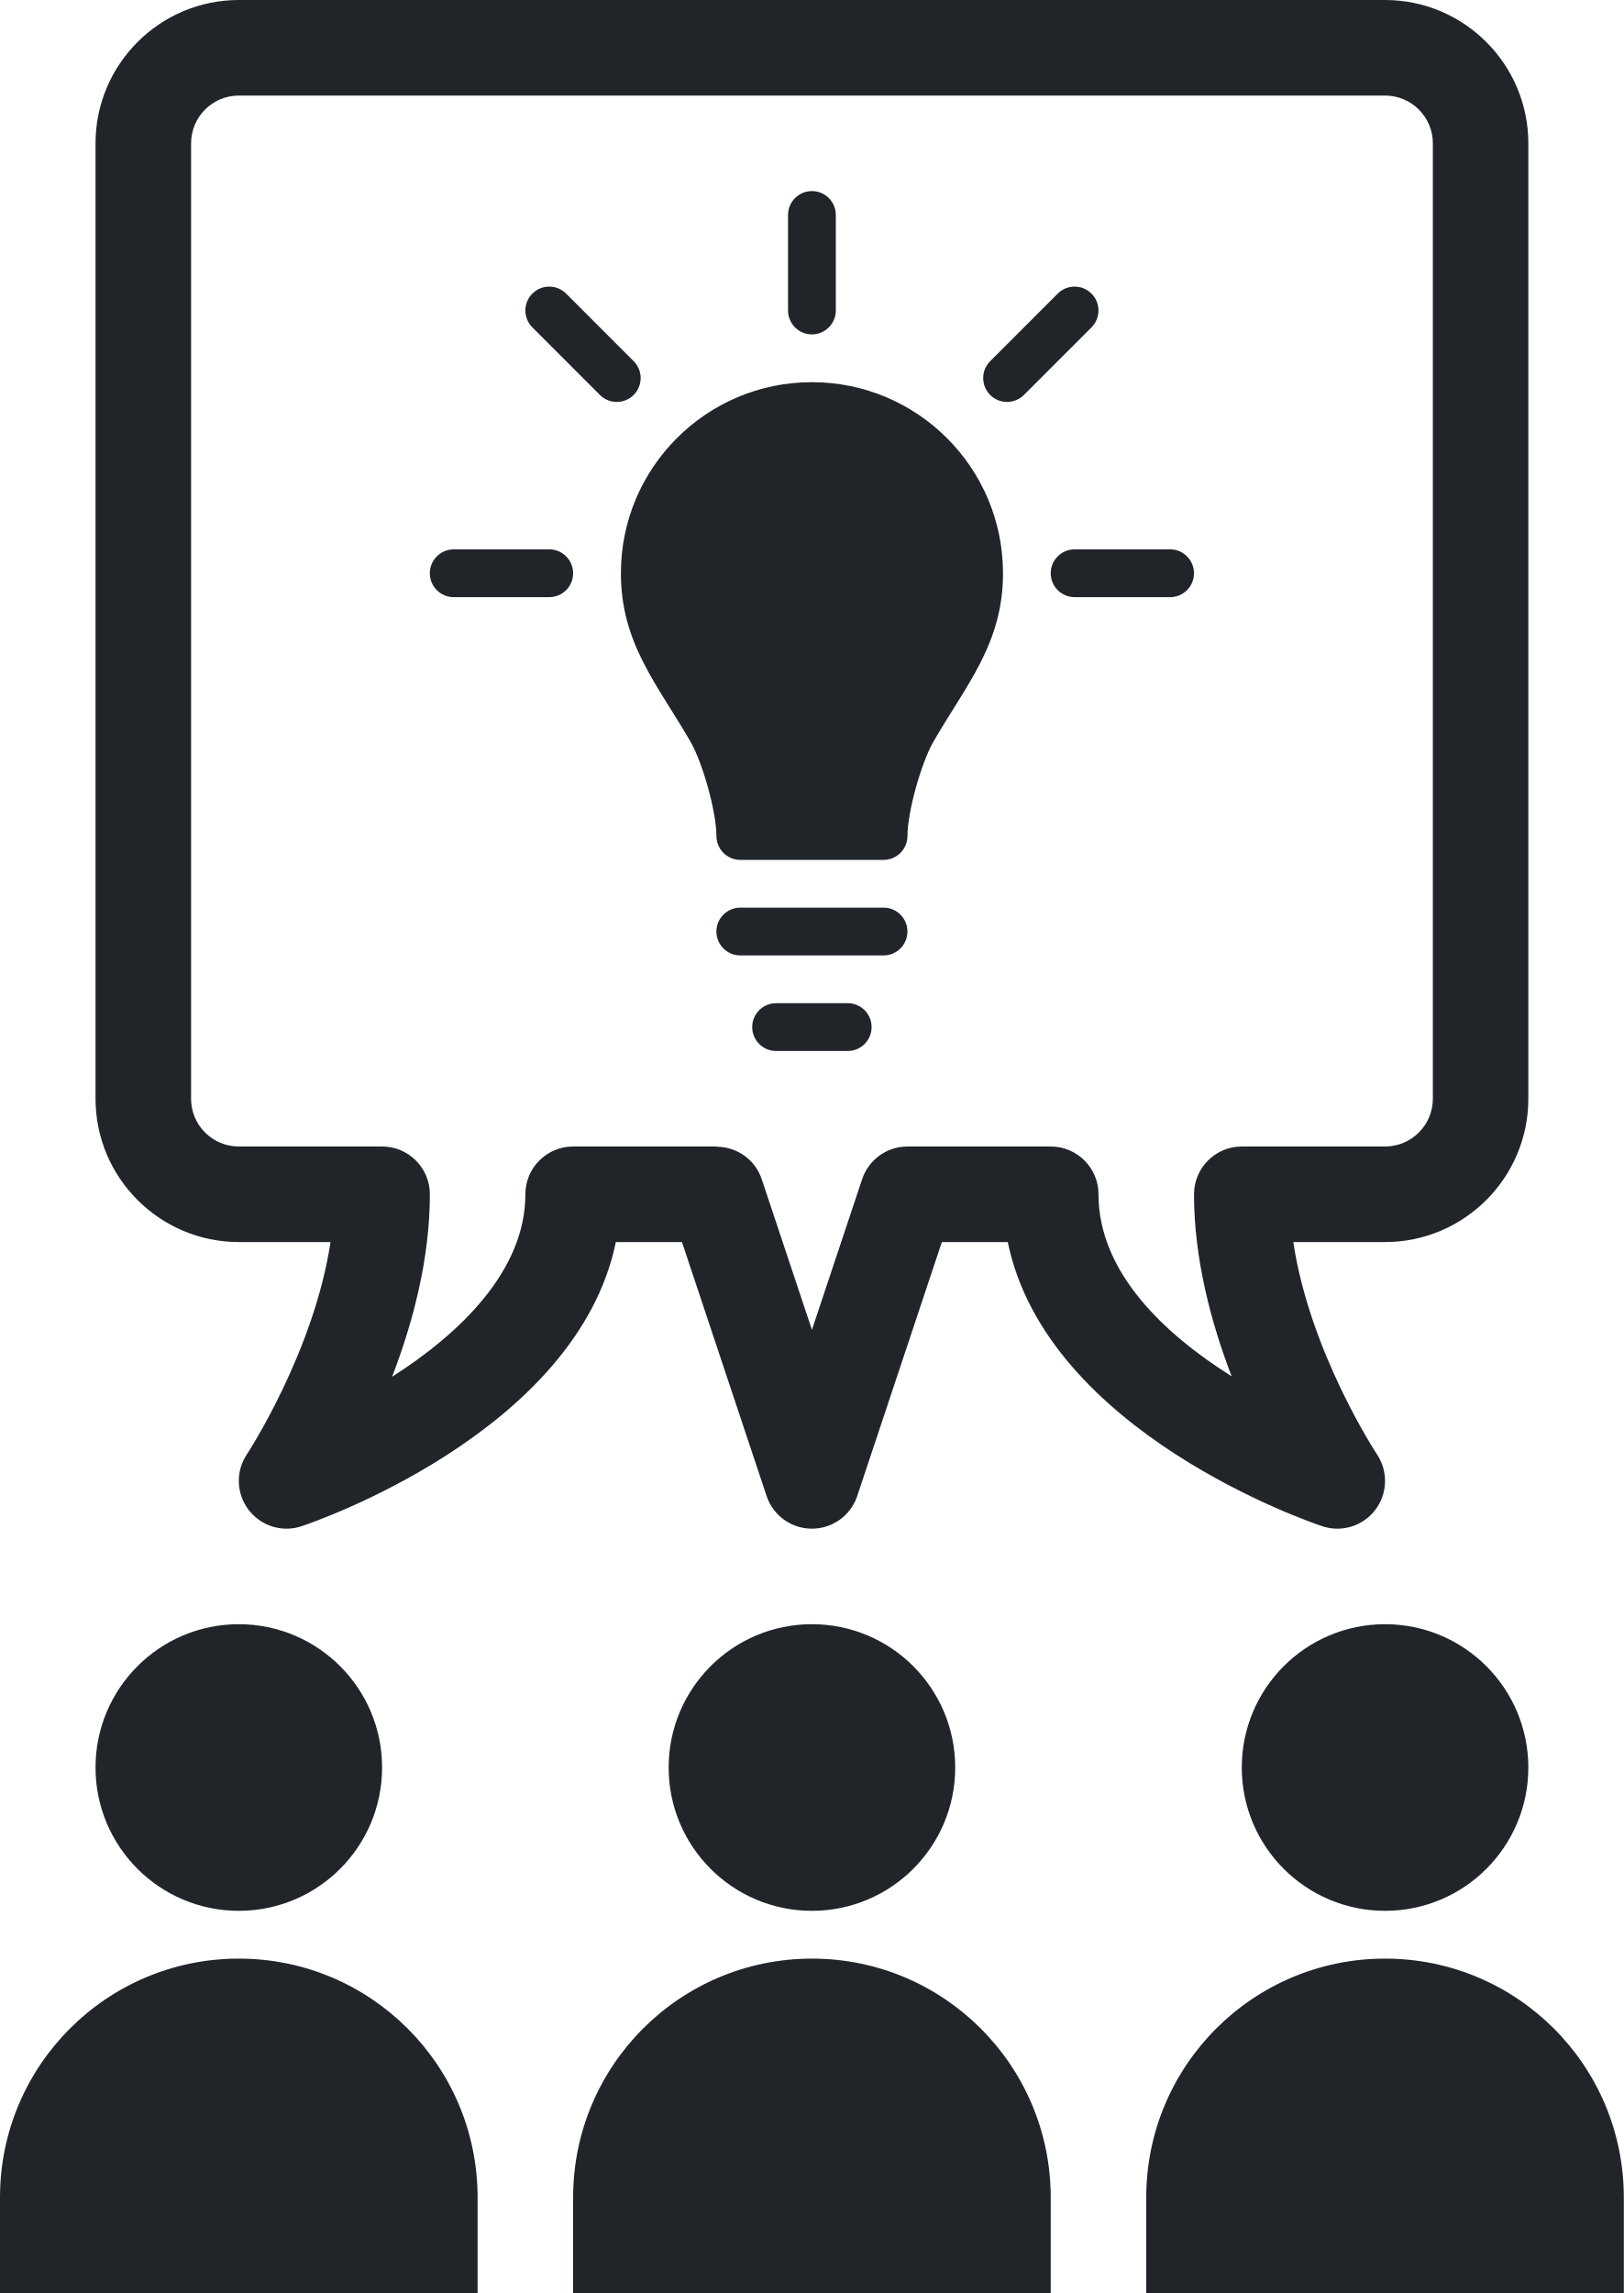
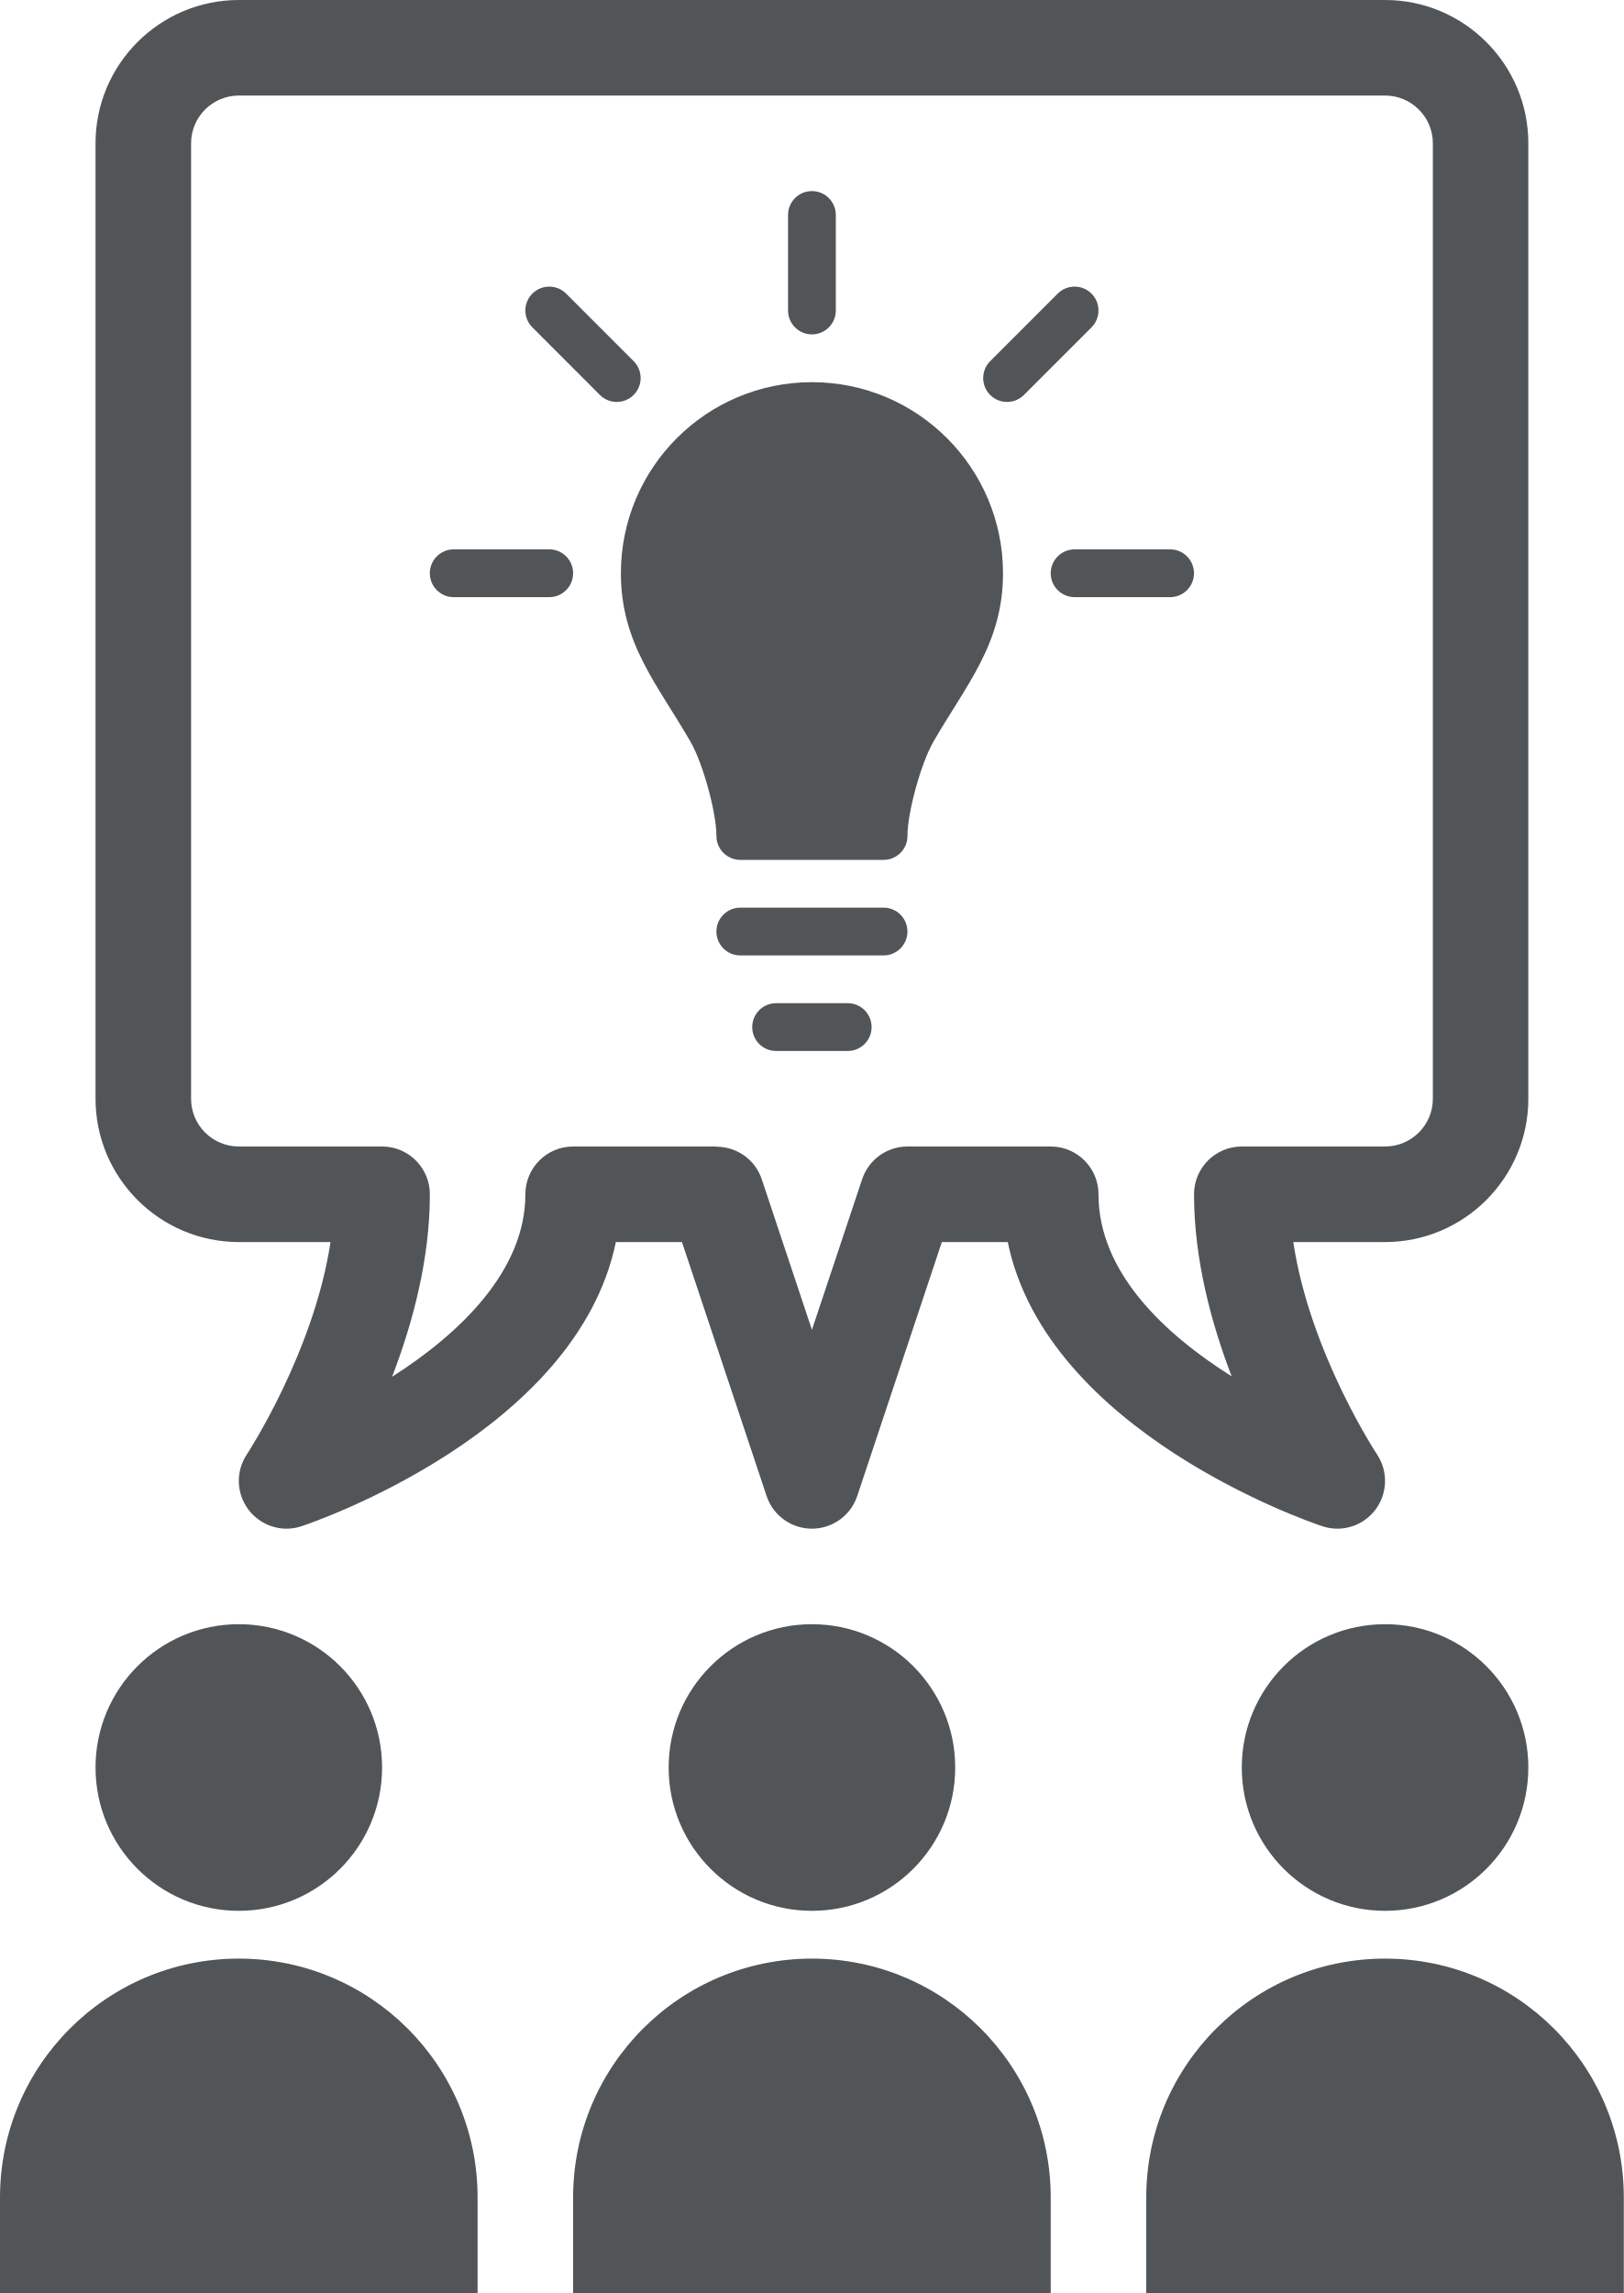
<svg xmlns="http://www.w3.org/2000/svg" version="1.1" x="0px" y="0px" viewBox="0 0 70.833 100" enable-background="new 0 0 70.833 100" xml:space="preserve">
  <g>
-     <circle fill="#212529" cx="10.417" cy="77.083" r="6.25" />
-     <path fill="#212529" d="M10.417,85.417C4.663,85.417,0,90.079,0,95.833V100h20.833v-4.167   C20.833,90.079,16.17,85.417,10.417,85.417z" />
-     <circle fill="#212529" cx="35.417" cy="77.083" r="6.25" />
-     <path fill="#212529" d="M35.417,85.417C29.663,85.417,25,90.079,25,95.833V100h20.833v-4.167   C45.833,90.079,41.17,85.417,35.417,85.417z" />
-     <circle fill="#212529" cx="60.417" cy="77.083" r="6.25" />
-     <path fill="#212529" d="M60.417,85.417C54.663,85.417,50,90.079,50,95.833V100h20.832v-4.167   C70.833,90.079,66.17,85.417,60.417,85.417z" />
-     <path fill="#212529" d="M58.333,66.667c0.639,0,1.256-0.293,1.656-0.818c0.541-0.708,0.571-1.68,0.078-2.421   c-0.033-0.051-2.929-4.443-3.653-9.261h4.003c3.446,0,6.25-2.804,6.25-6.25V6.25c0-3.446-2.804-6.25-6.25-6.25h-50   c-3.446,0-6.25,2.804-6.25,6.25v41.667c0,3.447,2.804,6.25,6.25,6.25h4.001c-0.727,4.8-3.62,9.214-3.653,9.264   c-0.491,0.74-0.46,1.711,0.082,2.418c0.403,0.525,1.019,0.818,1.654,0.818c0.22,0,0.441-0.035,0.658-0.109   c0.526-0.174,11.997-4.1,13.705-12.391h2.884l3.692,11.076c0.283,0.85,1.078,1.424,1.976,1.424s1.693-0.574,1.977-1.424   l3.691-11.076h2.875c1.705,8.295,13.188,12.218,13.715,12.391C57.891,66.632,58.114,66.667,58.333,66.667z M47.917,52.083   c0-1.151-0.934-2.083-2.084-2.083h-6.25c-0.897,0-1.691,0.574-1.976,1.425l-2.19,6.57l-2.19-6.57   c-0.291-0.873-1.104-1.416-1.976-1.415V50H25c-1.15,0-2.083,0.932-2.083,2.083c0,3.334-2.858,6.074-5.814,7.959   c0.894-2.318,1.648-5.119,1.648-7.959c0-1.151-0.933-2.083-2.083-2.083h-6.25c-1.149,0-2.083-0.933-2.083-2.083V6.25   c0-1.15,0.935-2.083,2.083-2.083h50c1.148,0,2.084,0.933,2.084,2.083v41.667c0,1.15-0.936,2.083-2.084,2.083h-6.25   c-1.15,0-2.084,0.932-2.084,2.083c0,2.832,0.752,5.623,1.641,7.939C50.868,58.224,47.917,55.531,47.917,52.083z" />
-     <path fill="#212529" d="M35.417,16.667c-4.602,0-8.333,3.731-8.333,8.333c0,3.076,1.609,4.867,3.04,7.354   c0.533,0.928,1.127,3.062,1.127,4.104c0,0.575,0.466,1.042,1.042,1.042h6.25c0.575,0,1.041-0.467,1.041-1.042   c0-1.042,0.595-3.177,1.128-4.104c1.431-2.487,3.04-4.278,3.04-7.354C43.75,20.398,40.018,16.667,35.417,16.667z" />
-     <path fill="#212529" d="M38.542,39.583h-6.25c-0.575,0-1.042,0.466-1.042,1.042s0.466,1.042,1.042,1.042h6.25   c0.575,0,1.041-0.466,1.041-1.042S39.117,39.583,38.542,39.583z" />
-     <path fill="#212529" d="M36.979,43.75h-3.125c-0.575,0-1.042,0.467-1.042,1.042c0,0.575,0.466,1.042,1.042,1.042h3.125   c0.575,0,1.041-0.467,1.041-1.042C38.02,44.217,37.554,43.75,36.979,43.75z" />
-     <path fill="#212529" d="M35.417,14.583c0.575,0,1.042-0.467,1.042-1.042V9.375c0-0.575-0.466-1.042-1.042-1.042   S34.375,8.8,34.375,9.375v4.167C34.375,14.117,34.841,14.583,35.417,14.583z" />
-     <path fill="#212529" d="M23.958,23.958h-4.167c-0.575,0-1.042,0.466-1.042,1.042s0.466,1.042,1.042,1.042h4.167   C24.533,26.042,25,25.575,25,25S24.533,23.958,23.958,23.958z" />
-     <path fill="#212529" d="M27.641,15.751l-2.946-2.946c-0.407-0.407-1.066-0.407-1.473,0s-0.407,1.066,0,1.473l2.946,2.946   c0.204,0.204,0.471,0.305,0.737,0.305c0.266,0,0.533-0.102,0.736-0.305C28.047,16.817,28.047,16.158,27.641,15.751z" />
-     <path fill="#212529" d="M47.612,12.805c-0.407-0.407-1.066-0.407-1.474,0l-2.946,2.946c-0.406,0.407-0.406,1.066,0,1.473   c0.204,0.204,0.471,0.305,0.736,0.305c0.267,0,0.533-0.102,0.737-0.305l2.946-2.946C48.018,13.871,48.018,13.212,47.612,12.805z" />
-     <path fill="#212529" d="M51.042,23.958h-4.166c-0.576,0-1.043,0.466-1.043,1.042s0.467,1.042,1.043,1.042h4.166   c0.575,0,1.041-0.466,1.041-1.042S51.617,23.958,51.042,23.958z" />
+     <circle fill="#525558" cx="10.417" cy="77.083" r="6.25" />
+     <path fill="#525558" d="M10.417,85.417C4.663,85.417,0,90.079,0,95.833V100h20.833v-4.167   C20.833,90.079,16.17,85.417,10.417,85.417z" />
+     <circle fill="#525558" cx="35.417" cy="77.083" r="6.25" />
+     <path fill="#525558" d="M35.417,85.417C29.663,85.417,25,90.079,25,95.833V100h20.833v-4.167   C45.833,90.079,41.17,85.417,35.417,85.417z" />
+     <circle fill="#525558" cx="60.417" cy="77.083" r="6.25" />
+     <path fill="#525558" d="M60.417,85.417C54.663,85.417,50,90.079,50,95.833V100h20.832v-4.167   C70.833,90.079,66.17,85.417,60.417,85.417z" />
+     <path fill="#525558" d="M58.333,66.667c0.639,0,1.256-0.293,1.656-0.818c0.541-0.708,0.571-1.68,0.078-2.421   c-0.033-0.051-2.929-4.443-3.653-9.261h4.003c3.446,0,6.25-2.804,6.25-6.25V6.25c0-3.446-2.804-6.25-6.25-6.25h-50   c-3.446,0-6.25,2.804-6.25,6.25v41.667c0,3.447,2.804,6.25,6.25,6.25h4.001c-0.727,4.8-3.62,9.214-3.653,9.264   c-0.491,0.74-0.46,1.711,0.082,2.418c0.403,0.525,1.019,0.818,1.654,0.818c0.22,0,0.441-0.035,0.658-0.109   c0.526-0.174,11.997-4.1,13.705-12.391h2.884l3.692,11.076c0.283,0.85,1.078,1.424,1.976,1.424s1.693-0.574,1.977-1.424   l3.691-11.076h2.875c1.705,8.295,13.188,12.218,13.715,12.391C57.891,66.632,58.114,66.667,58.333,66.667z M47.917,52.083   c0-1.151-0.934-2.083-2.084-2.083h-6.25c-0.897,0-1.691,0.574-1.976,1.425l-2.19,6.57l-2.19-6.57   c-0.291-0.873-1.104-1.416-1.976-1.415V50H25c-1.15,0-2.083,0.932-2.083,2.083c0,3.334-2.858,6.074-5.814,7.959   c0.894-2.318,1.648-5.119,1.648-7.959c0-1.151-0.933-2.083-2.083-2.083h-6.25c-1.149,0-2.083-0.933-2.083-2.083V6.25   c0-1.15,0.935-2.083,2.083-2.083h50c1.148,0,2.084,0.933,2.084,2.083v41.667c0,1.15-0.936,2.083-2.084,2.083h-6.25   c-1.15,0-2.084,0.932-2.084,2.083c0,2.832,0.752,5.623,1.641,7.939C50.868,58.224,47.917,55.531,47.917,52.083z" />
+     <path fill="#525558" d="M35.417,16.667c-4.602,0-8.333,3.731-8.333,8.333c0,3.076,1.609,4.867,3.04,7.354   c0.533,0.928,1.127,3.062,1.127,4.104c0,0.575,0.466,1.042,1.042,1.042h6.25c0.575,0,1.041-0.467,1.041-1.042   c0-1.042,0.595-3.177,1.128-4.104c1.431-2.487,3.04-4.278,3.04-7.354C43.75,20.398,40.018,16.667,35.417,16.667z" />
+     <path fill="#525558" d="M38.542,39.583h-6.25c-0.575,0-1.042,0.466-1.042,1.042s0.466,1.042,1.042,1.042h6.25   c0.575,0,1.041-0.466,1.041-1.042S39.117,39.583,38.542,39.583z" />
+     <path fill="#525558" d="M36.979,43.75h-3.125c-0.575,0-1.042,0.467-1.042,1.042c0,0.575,0.466,1.042,1.042,1.042h3.125   c0.575,0,1.041-0.467,1.041-1.042C38.02,44.217,37.554,43.75,36.979,43.75z" />
+     <path fill="#525558" d="M35.417,14.583c0.575,0,1.042-0.467,1.042-1.042V9.375c0-0.575-0.466-1.042-1.042-1.042   S34.375,8.8,34.375,9.375v4.167C34.375,14.117,34.841,14.583,35.417,14.583z" />
+     <path fill="#525558" d="M23.958,23.958h-4.167c-0.575,0-1.042,0.466-1.042,1.042s0.466,1.042,1.042,1.042h4.167   C24.533,26.042,25,25.575,25,25S24.533,23.958,23.958,23.958z" />
+     <path fill="#525558" d="M27.641,15.751l-2.946-2.946c-0.407-0.407-1.066-0.407-1.473,0s-0.407,1.066,0,1.473l2.946,2.946   c0.204,0.204,0.471,0.305,0.737,0.305c0.266,0,0.533-0.102,0.736-0.305C28.047,16.817,28.047,16.158,27.641,15.751z" />
+     <path fill="#525558" d="M47.612,12.805c-0.407-0.407-1.066-0.407-1.474,0l-2.946,2.946c-0.406,0.407-0.406,1.066,0,1.473   c0.204,0.204,0.471,0.305,0.736,0.305c0.267,0,0.533-0.102,0.737-0.305l2.946-2.946C48.018,13.871,48.018,13.212,47.612,12.805z" />
+     <path fill="#525558" d="M51.042,23.958h-4.166c-0.576,0-1.043,0.466-1.043,1.042s0.467,1.042,1.043,1.042h4.166   c0.575,0,1.041-0.466,1.041-1.042S51.617,23.958,51.042,23.958z" />
  </g>
</svg>
